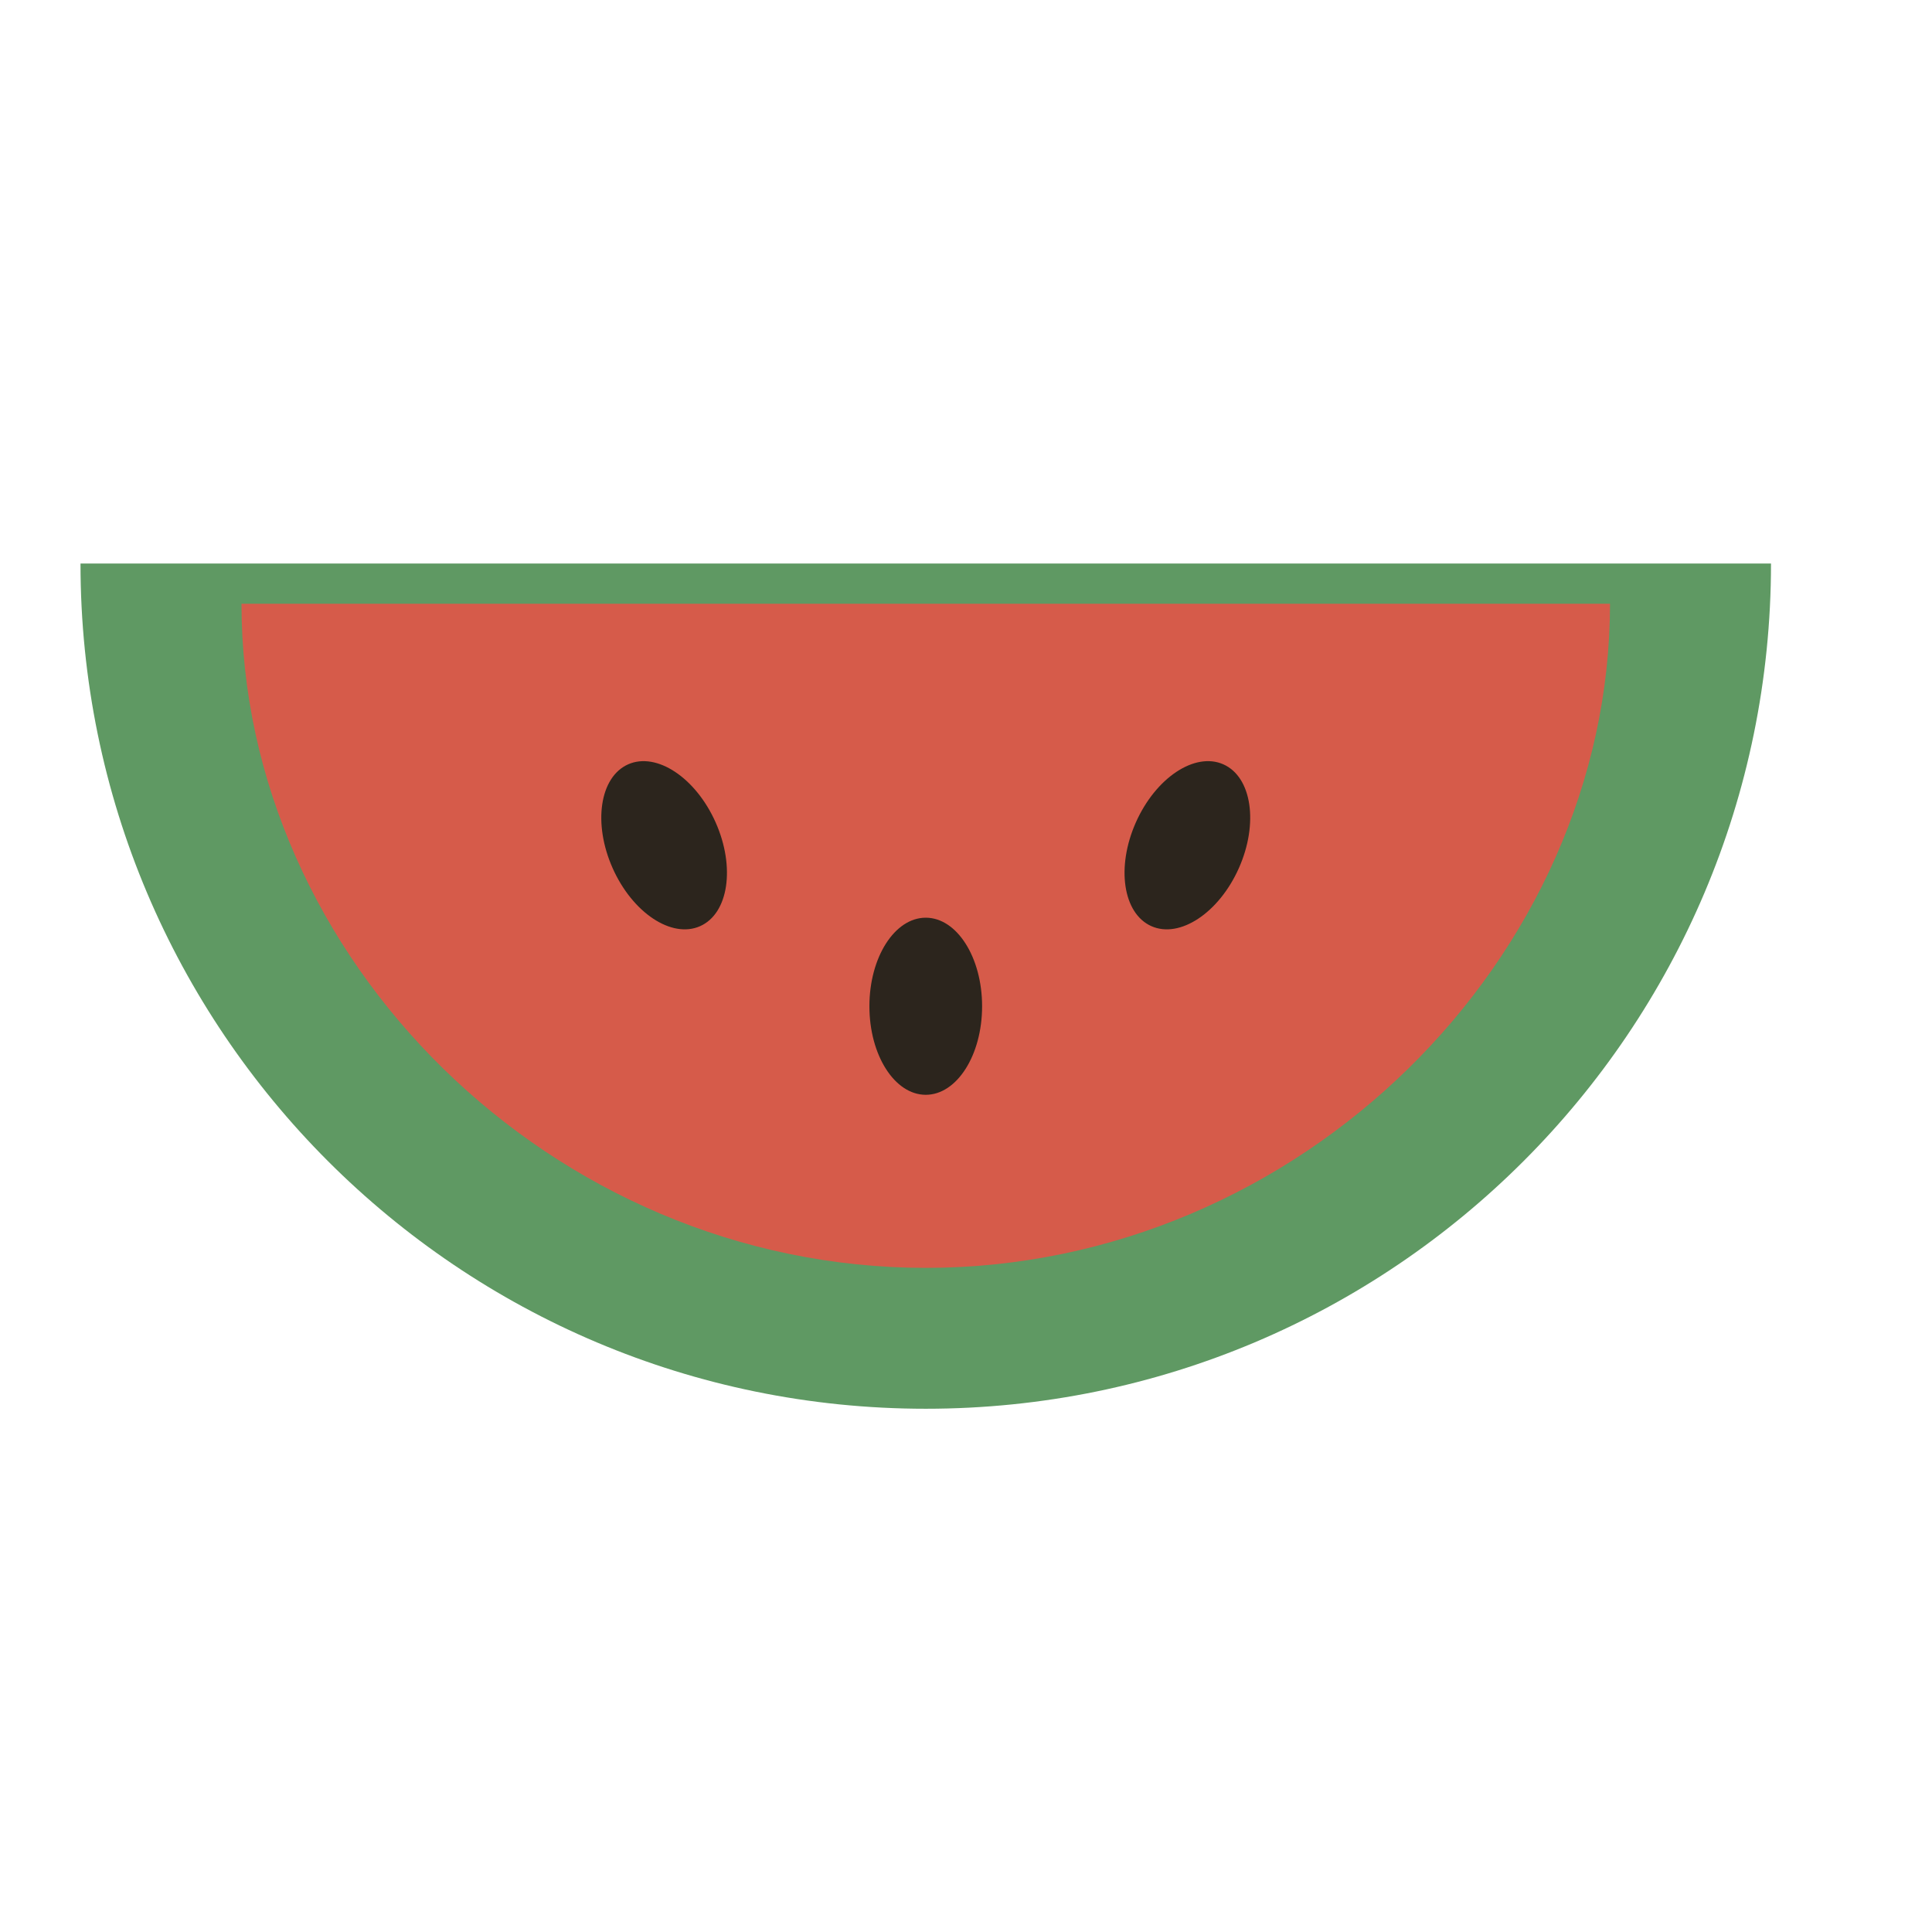
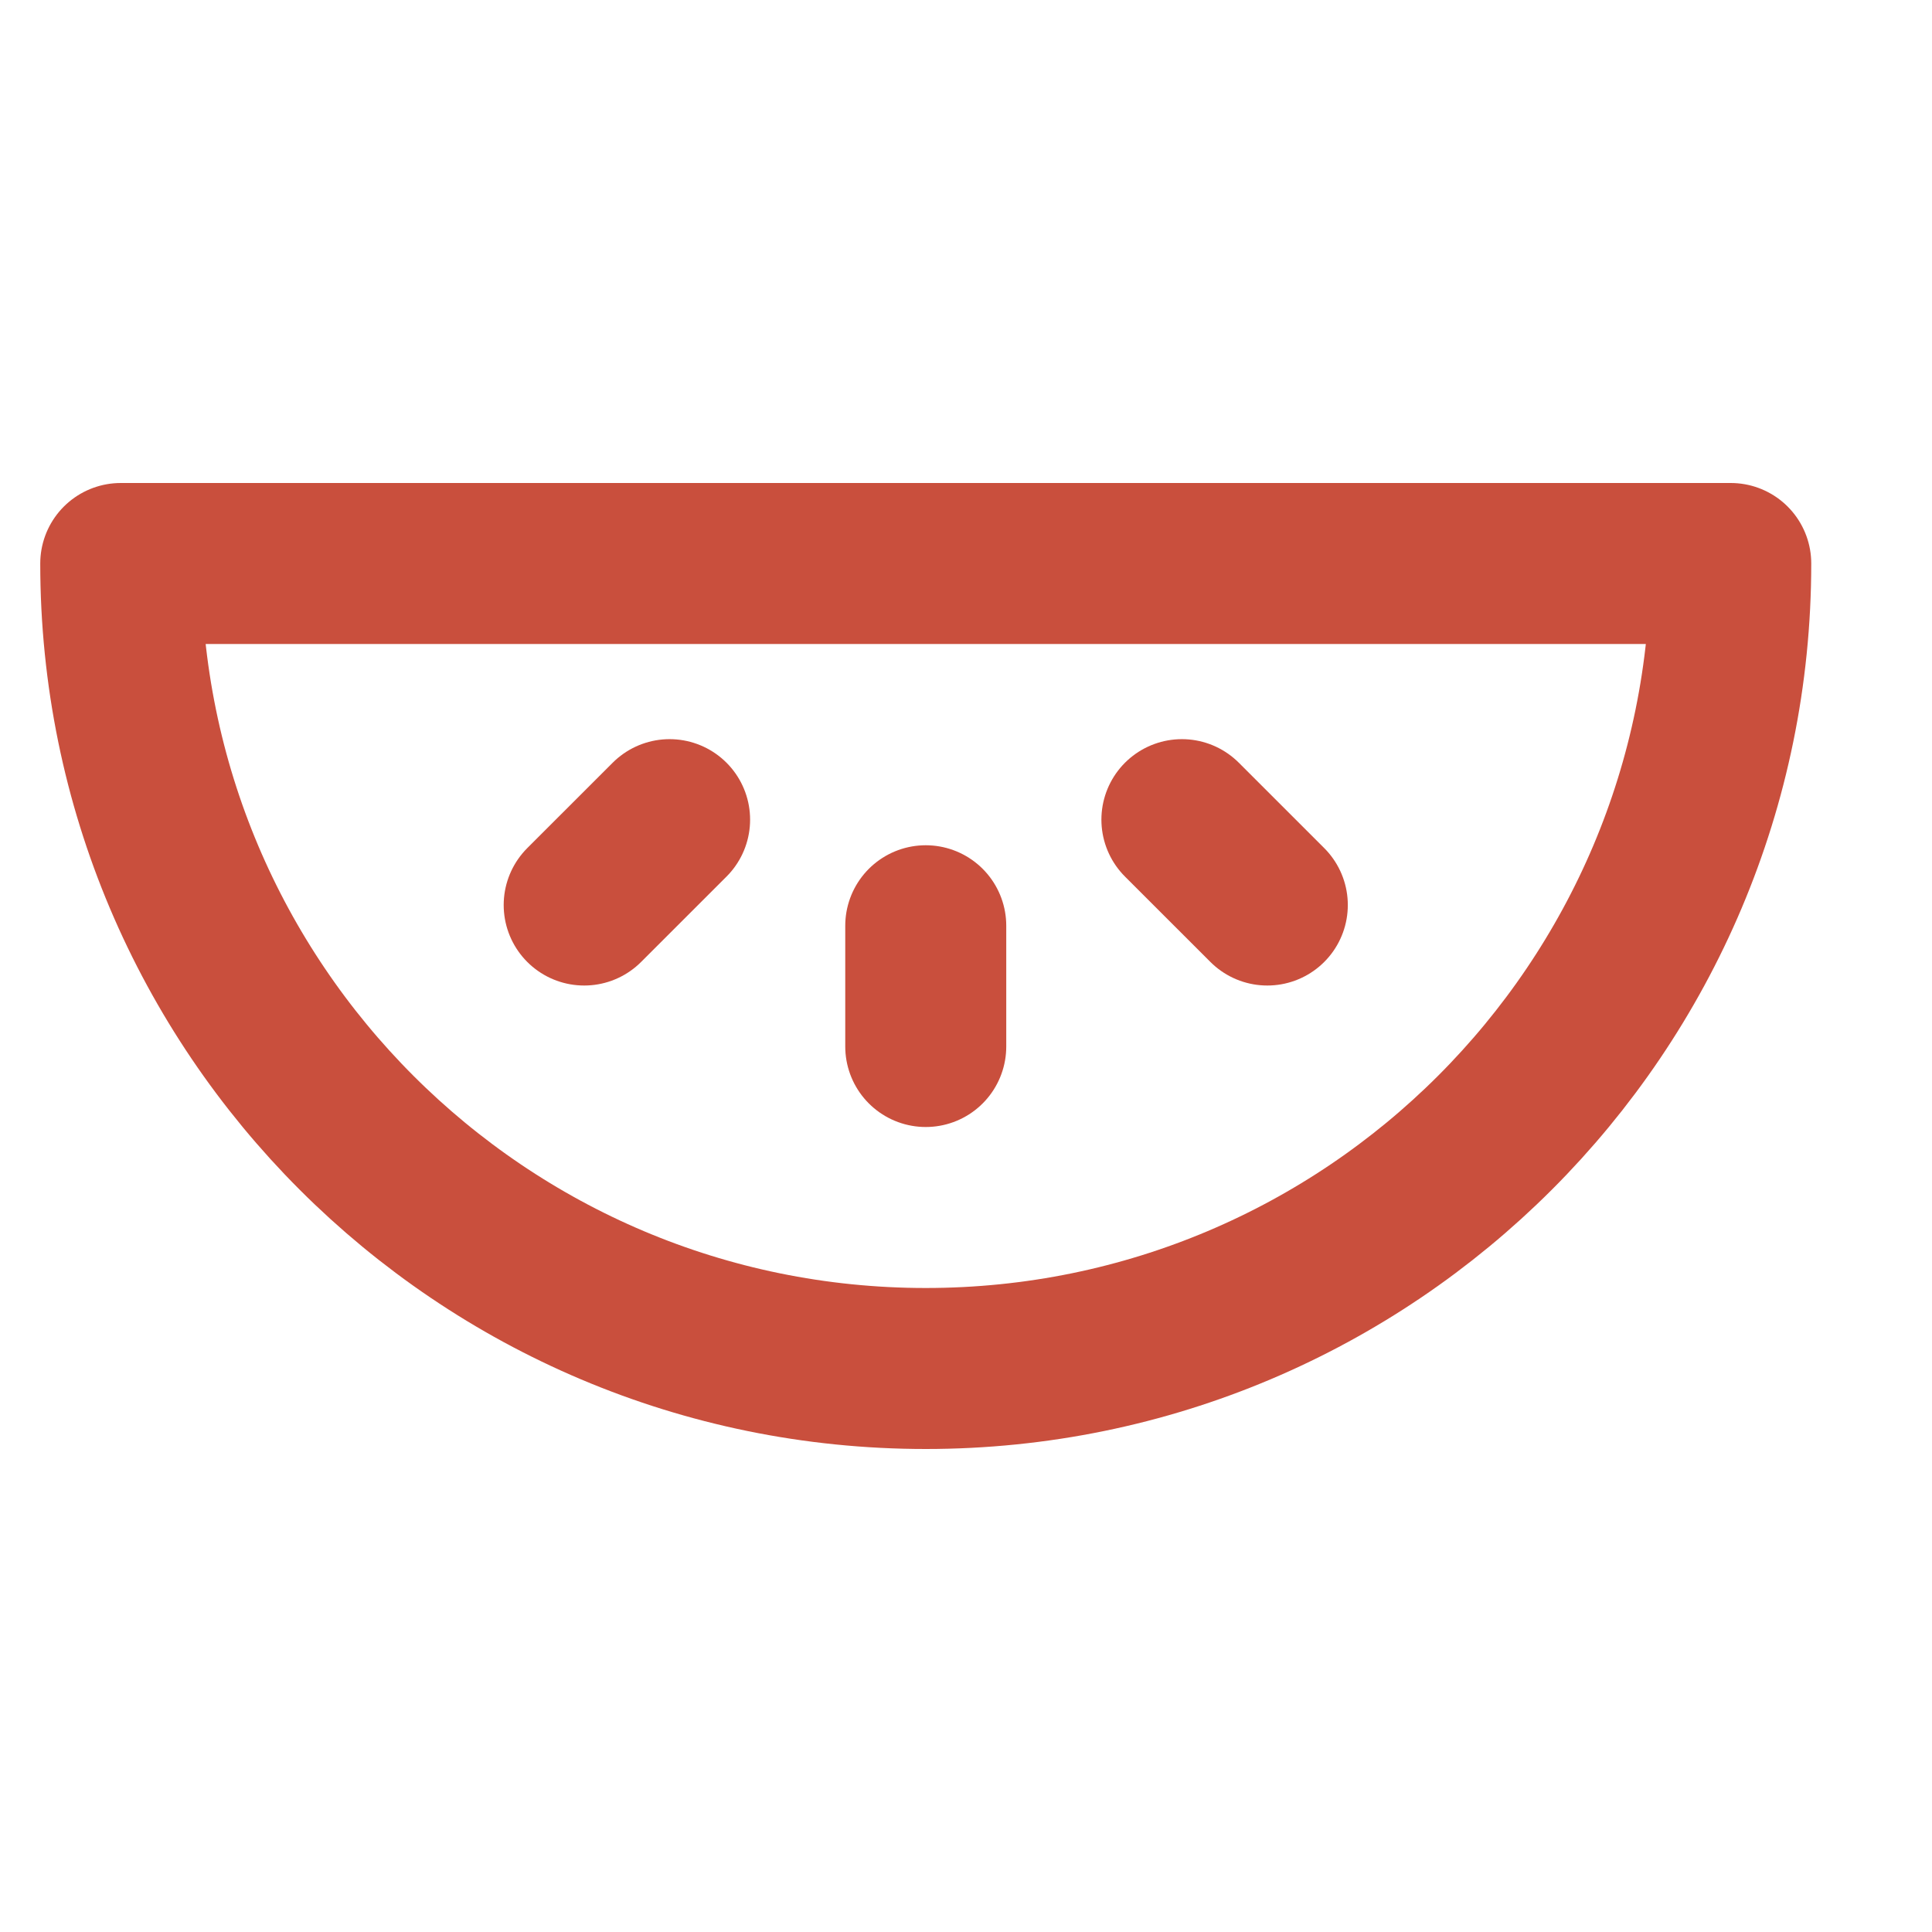
<svg xmlns="http://www.w3.org/2000/svg" width="24" height="24" viewBox="0 0 48 48" fill="none">
-   <path d="M23 35C34.6 35 44 25.6 44 14H2C2 25.6 11.4 35 23 35Z" fill="#5F9963" />
-   <path d="M23 31.5C32.3 31.5 40 23.8 40 15H6C6 23.8 13.7 31.5 23 31.5Z" fill="#D65B4A" />
-   <ellipse cx="16.5" cy="21" rx="1.4" ry="2.2" transform="rotate(-24 16.5 21)" fill="#2C251D" />
-   <ellipse cx="23" cy="25" rx="1.4" ry="2.2" fill="#2C251D" />
-   <ellipse cx="29.5" cy="21" rx="1.4" ry="2.2" transform="rotate(24 29.5 21)" fill="#2C251D" />
+   <path d="M23 34C34.046 34 43 25.046 43 14H3C3 25.046 11.954 34 23 34Z" fill="none" stroke="#C94F3D" stroke-width="4" stroke-linejoin="round" />
+   <path d="M23 23V26" stroke="#C94F3D" stroke-width="4" stroke-linecap="round" stroke-linejoin="round" />
+   <path d="M16.636 20.364L14.514 22.485" stroke="#C94F3D" stroke-width="4" stroke-linecap="round" stroke-linejoin="round" />
+   <path d="M29.364 20.364L31.486 22.485" stroke="#C94F3D" stroke-width="4" stroke-linecap="round" stroke-linejoin="round" />
</svg>
